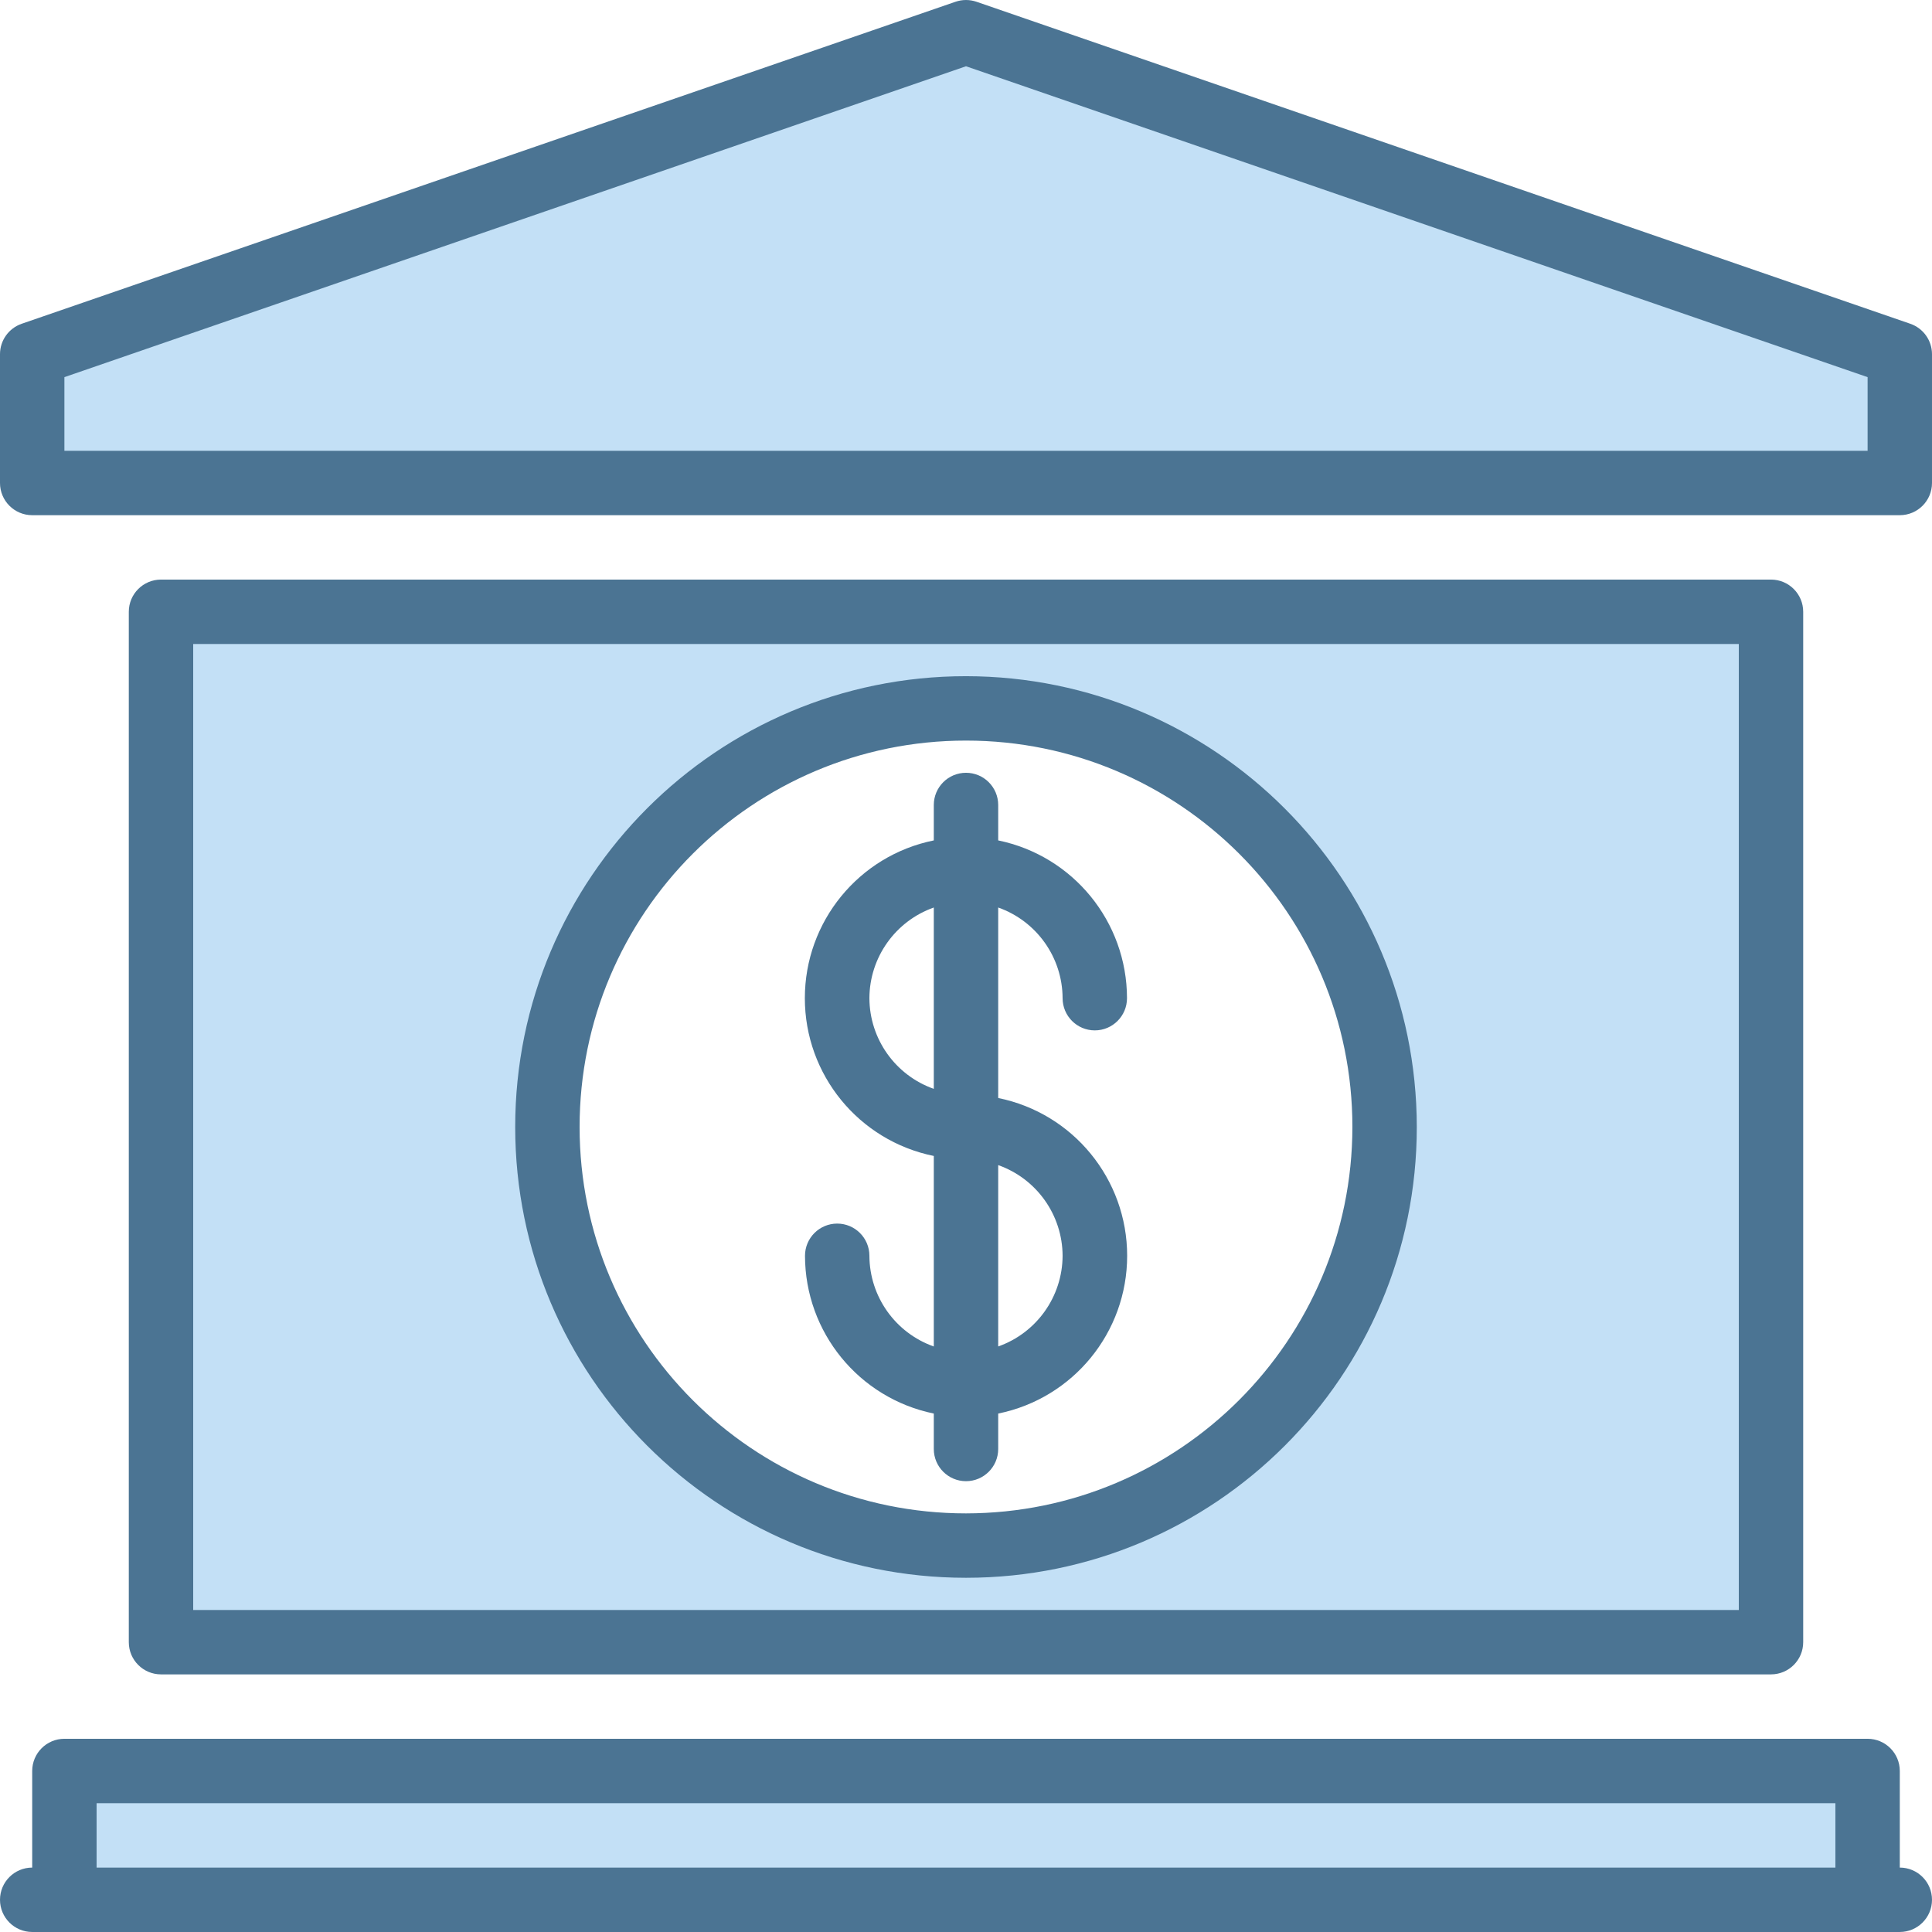
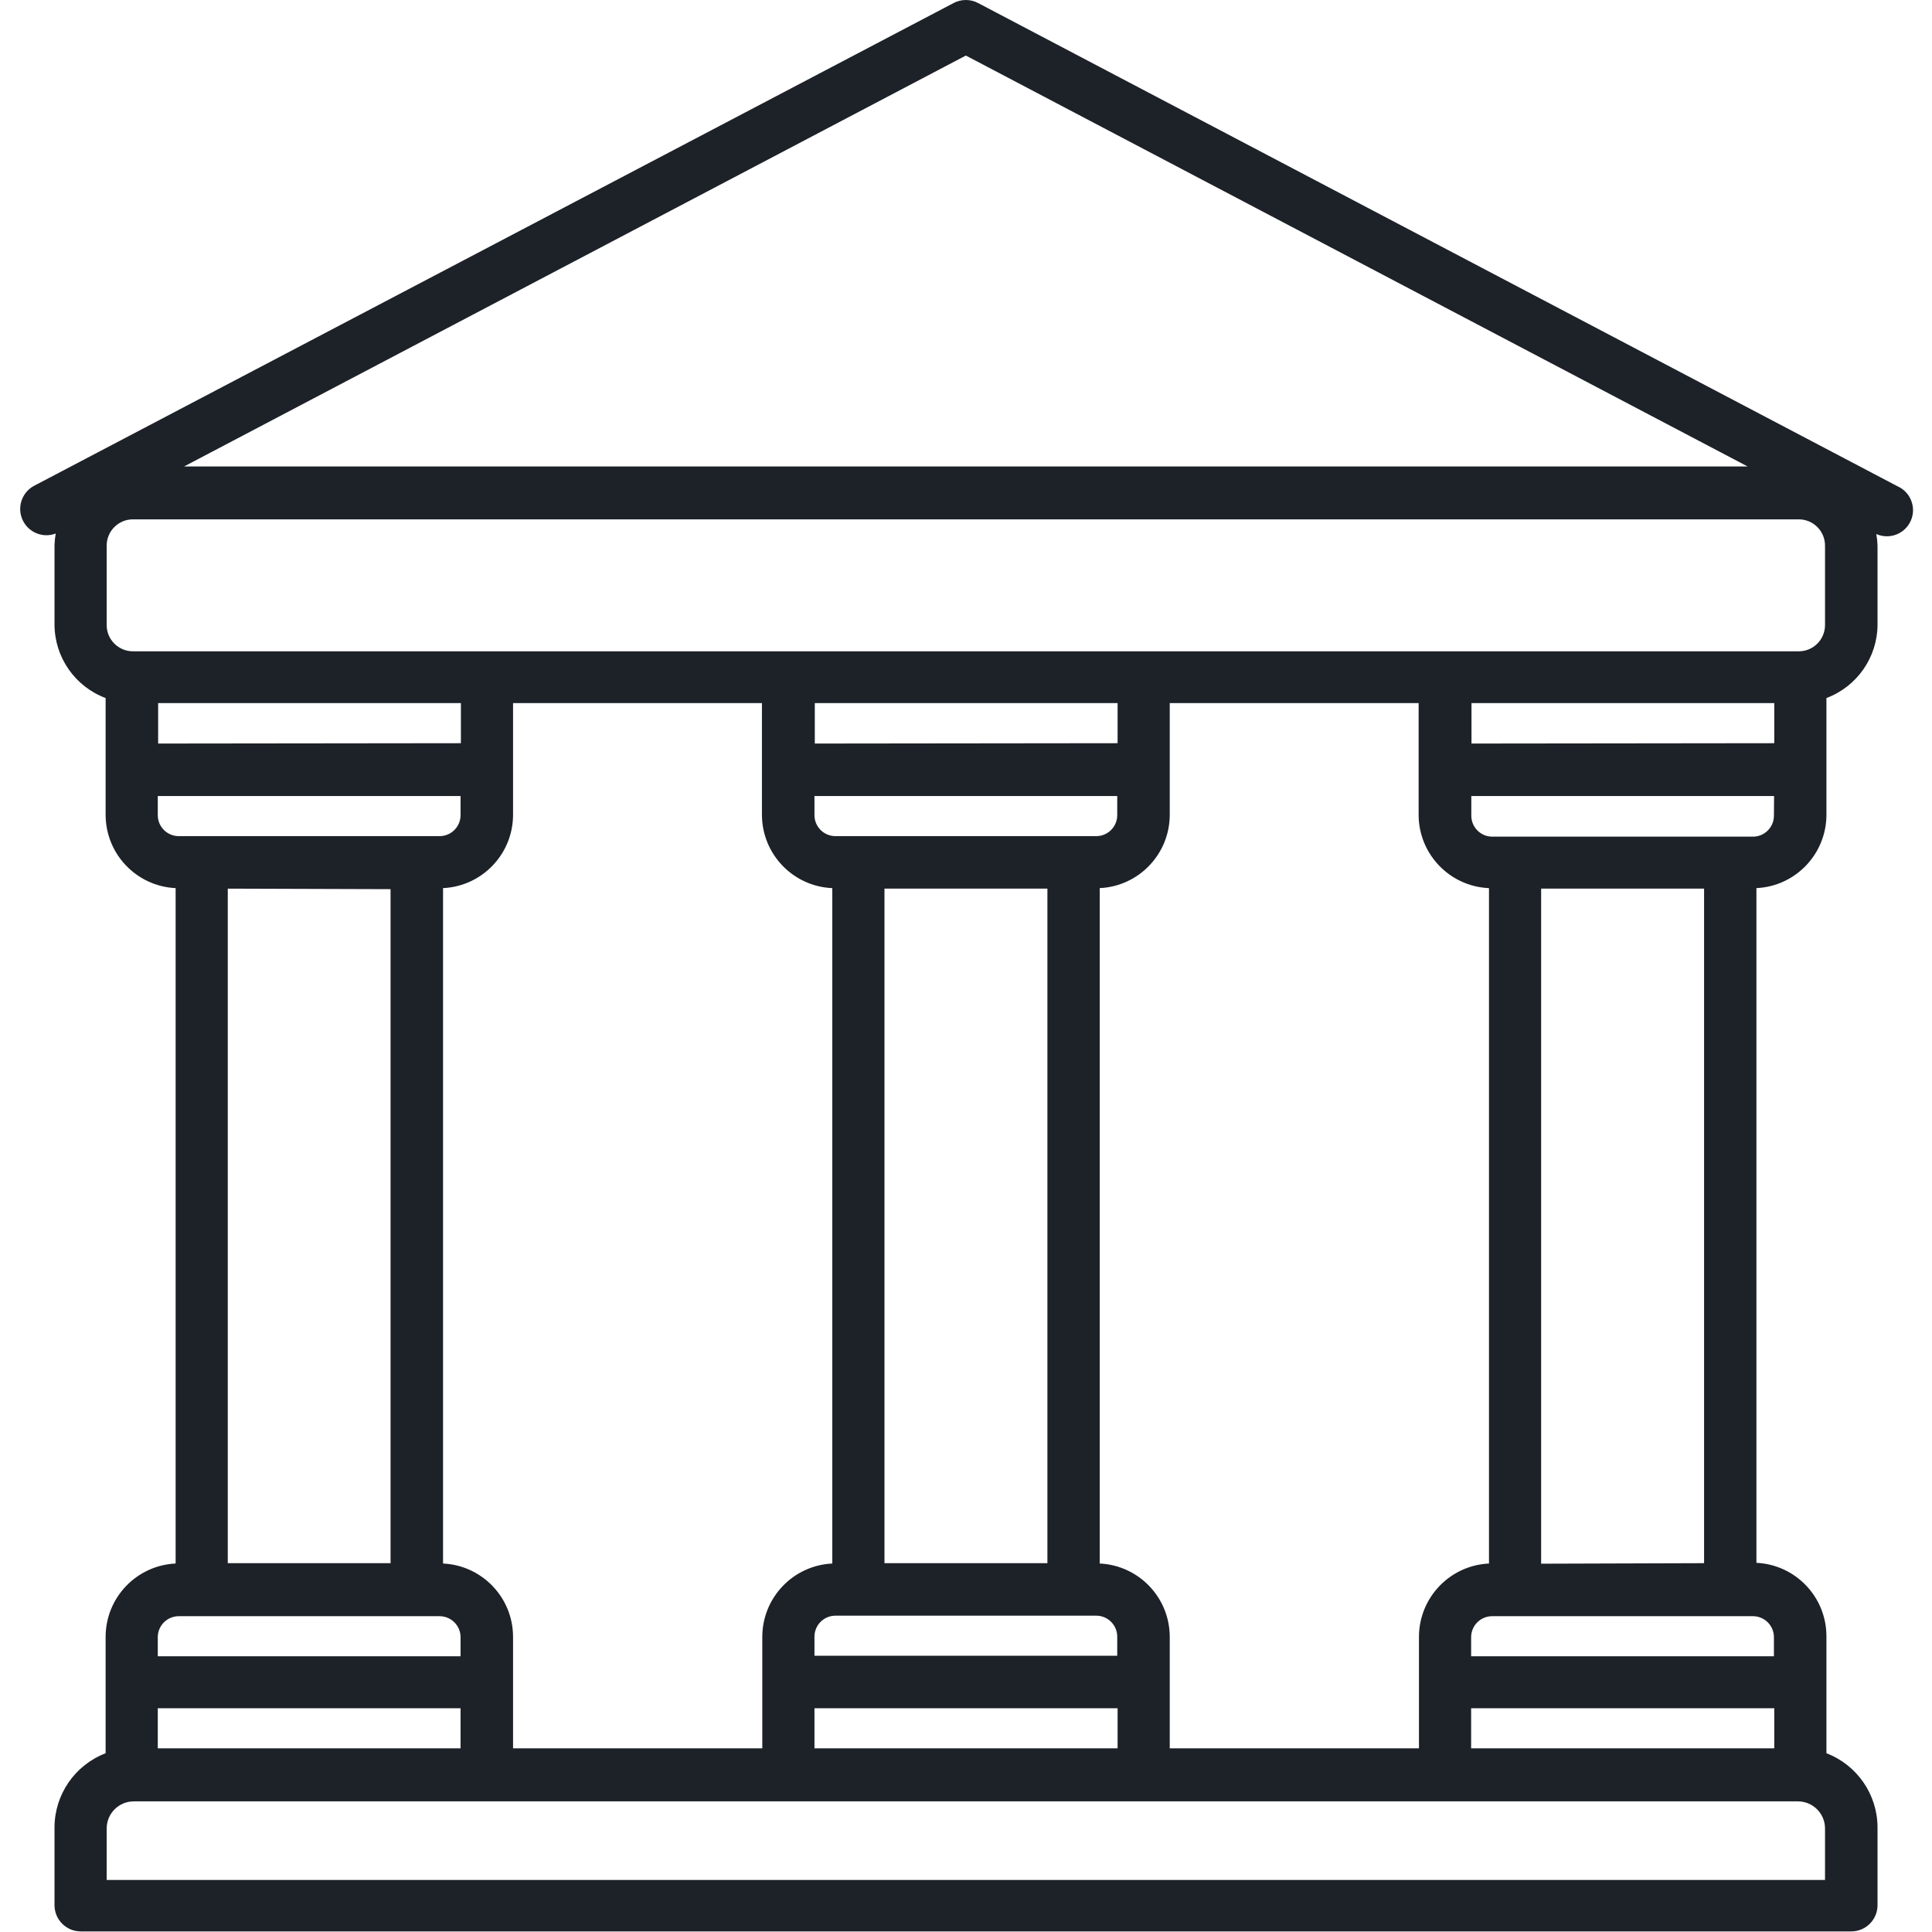
- <svg xmlns="http://www.w3.org/2000/svg" height="480pt" viewBox="0 0 480 480" width="480pt">
-   <path d="m240 7.996-232 80v32h464v-32zm0 0" fill="#c3e0f6" />
-   <path d="m16 439.996h448v32h-448zm0 0" fill="#c3e0f6" />
-   <path d="m40 151.996v256h400v-256zm200 232c-57.438 0-104-46.562-104-104s46.562-104 104-104 104 46.562 104 104-46.562 104-104 104zm0 0" fill="#c3e0f6" />
-   <path d="m240 291.559v-11.562c-4.527-.012-9.004-.992-13.121-2.879 2.762 6.062 7.348 11.113 13.121 14.441zm0 0" fill="#c3e0f6" />
-   <g fill="#4b7493">
-     <path d="m264 247.996c0 4.418 3.582 8 8 8s8-3.582 8-8c-.023-19-13.387-35.371-32-39.199v-8.801c0-4.418-3.582-8-8-8s-8 3.582-8 8v8.801c-18.645 3.785-32.039 20.176-32.039 39.199 0 19.023 13.395 35.414 32.039 39.199v47.336c-9.559-3.379-15.961-12.398-16-22.535 0-4.418-3.582-8-8-8s-8 3.582-8 8c.023 19 13.387 35.375 32 39.199v8.801c0 4.418 3.582 8 8 8s8-3.582 8-8v-8.801c18.645-3.785 32.039-20.176 32.039-39.199 0-19.023-13.395-35.414-32.039-39.199v-47.328c9.555 3.379 15.957 12.395 16 22.527zm-48 0c.043-10.133 6.445-19.148 16-22.527v45.055c-9.555-3.375-15.957-12.391-16-22.527zm48 64c-.043 10.137-6.445 19.152-16 22.527v-45.055c9.555 3.379 15.957 12.395 16 22.527zm0 0" />
-     <path d="m240 167.996c-61.855 0-112 50.145-112 112 0 61.855 50.145 112 112 112s112-50.145 112-112c-.066-61.828-50.172-111.934-112-112zm0 208c-53.02 0-96-42.98-96-96 0-53.02 42.98-96 96-96s96 42.98 96 96c-.059 52.996-43.004 95.945-96 96zm0 0" />
-     <path d="m472 463.996v-24c0-4.418-3.582-8-8-8h-448c-4.418 0-8 3.582-8 8v24c-4.418 0-8 3.582-8 8 0 4.418 3.582 8 8 8h464c4.418 0 8-3.582 8-8 0-4.418-3.582-8-8-8zm-448 0v-16h432v16zm0 0" />
-     <path d="m474.609 80.438-232-80c-1.691-.582-3.527-.582-5.219 0l-232 80c-3.223 1.113-5.391 4.148-5.391 7.559v32c0 4.418 3.582 8 8 8h464c4.418 0 8-3.582 8-8v-32c0-3.41-2.168-6.445-5.391-7.559zm-10.609 31.559h-448v-18.297l224-77.238 224 77.238zm0 0" />
-     <path d="m440 415.996c4.418 0 8-3.582 8-8v-256c0-4.418-3.582-8-8-8h-400c-4.418 0-8 3.582-8 8v256c0 4.418 3.582 8 8 8zm-392-256h384v240h-384zm0 0" />
+ <svg xmlns="http://www.w3.org/2000/svg" height="591pt" version="1.1" viewBox="-6 0 591 591.179" width="591pt">
+   <g id="surface1">
+     <path d="M 10.965 163.254 C 10.75 164.422 10.629 165.605 10.59 166.789 L 10.59 191.102 C 10.621 201.121 16.844 210.078 26.23 213.598 L 26.23 249.371 C 26.273 261.348 35.691 271.191 47.652 271.758 L 47.652 478.426 C 35.691 478.996 26.273 488.84 26.23 500.812 L 26.23 536.48 C 16.824 540.094 10.605 549.117 10.59 559.188 L 10.59 582.969 C 10.59 587.402 14.191 591 18.625 591 L 560.391 591 C 564.824 591 568.422 587.402 568.422 582.969 L 568.422 559.188 C 568.406 549.113 562.188 540.09 552.785 536.48 L 552.785 500.602 C 552.742 488.625 543.32 478.781 531.363 478.215 L 531.363 271.758 C 543.32 271.191 552.742 261.348 552.785 249.371 L 552.785 213.598 C 562.168 210.078 568.391 201.121 568.422 191.102 L 568.422 166.949 C 568.387 165.766 568.262 164.582 568.047 163.414 C 572.086 165.203 576.809 163.383 578.598 159.344 C 580.387 155.309 578.566 150.586 574.531 148.793 L 293.203 0.93 C 290.855 -0.309 288.051 -0.309 285.703 0.93 L 4.379 148.633 C 0.453 150.707 -1.051 155.562 1.016 159.488 C 2.906 163.074 7.172 164.691 10.965 163.254 Z M 42.297 227.52 L 42.297 215.148 L 134.945 215.148 L 134.945 227.414 Z M 248.59 271.812 L 248.59 478.426 C 236.629 478.996 227.211 488.84 227.168 500.812 L 227.168 534.98 L 150.902 534.98 L 150.902 500.812 C 150.859 488.84 141.441 478.996 129.48 478.426 L 129.48 271.758 C 141.441 271.191 150.859 261.348 150.902 249.371 L 150.902 215.148 L 227.059 215.148 L 227.059 249.32 C 227.078 261.316 236.504 271.184 248.484 271.758 Z M 243.234 227.52 L 243.234 215.148 L 335.887 215.148 L 335.887 227.414 Z M 449.531 271.812 L 449.531 478.426 C 437.57 478.996 428.148 488.84 428.105 500.812 L 428.105 534.98 L 351.844 534.98 L 351.844 500.812 C 351.801 488.84 342.379 478.996 330.422 478.426 L 330.422 271.758 C 342.379 271.191 351.801 261.348 351.844 249.371 L 351.844 215.148 L 428 215.148 L 428 249.32 C 428.016 261.316 437.441 271.184 449.422 271.758 Z M 444.176 227.52 L 444.176 215.148 L 536.824 215.148 L 536.824 227.414 Z M 536.824 522.719 L 536.824 534.98 L 444.066 534.98 L 444.066 522.719 Z M 335.887 522.719 L 335.887 534.98 L 243.129 534.98 L 243.129 522.719 Z M 256.516 255.852 L 249.555 255.852 C 246.004 255.852 243.129 252.977 243.129 249.426 L 243.129 243.586 L 335.777 243.586 L 335.777 249.426 C 335.777 252.977 332.902 255.852 329.352 255.852 Z M 314.41 271.918 L 314.41 478.32 L 264.551 478.32 L 264.551 271.918 C 264.551 271.918 314.41 271.918 314.41 271.918 Z M 256.516 494.387 L 329.352 494.387 C 332.902 494.387 335.777 497.262 335.777 500.812 L 335.777 506.652 L 243.129 506.652 L 243.129 500.812 C 243.129 497.262 246.004 494.387 249.555 494.387 Z M 134.84 522.719 L 134.84 534.98 L 42.188 534.98 L 42.188 522.719 Z M 42.188 249.586 L 42.188 243.586 L 134.84 243.586 L 134.84 249.426 C 134.84 252.977 131.965 255.852 128.41 255.852 L 48.453 255.852 C 44.945 255.766 42.156 252.879 42.188 249.371 Z M 113.418 272.078 L 113.418 478.32 L 63.609 478.32 L 63.609 271.918 Z M 42.188 500.977 C 42.188 497.422 45.062 494.547 48.613 494.547 L 128.41 494.547 C 131.965 494.547 134.84 497.422 134.84 500.977 L 134.84 506.812 L 42.188 506.812 Z M 552.355 559.512 L 552.355 575.254 L 26.551 575.254 L 26.551 559.512 C 26.551 554.926 30.266 551.207 34.852 551.207 L 544.055 551.207 C 548.574 551.207 552.27 554.828 552.355 559.348 C 552.355 559.348 552.355 559.512 552.355 559.512 Z M 536.719 500.977 L 536.719 506.812 L 444.066 506.812 L 444.066 500.977 C 444.066 497.422 446.941 494.547 450.492 494.547 L 530.453 494.547 C 533.879 494.633 536.633 497.387 536.719 500.812 Z M 465.488 478.48 L 465.488 271.918 L 515.348 271.918 L 515.348 478.32 Z M 536.719 249.586 C 536.719 253.137 533.844 256.012 530.293 256.012 L 450.547 256.012 C 446.996 256.012 444.121 253.137 444.121 249.586 L 444.121 243.586 L 536.77 243.586 Z M 289.453 16.996 L 528.684 142.742 L 50.223 142.742 Z M 26.551 166.949 C 26.551 162.516 30.148 158.918 34.582 158.918 L 544.324 158.918 C 548.758 158.918 552.355 162.516 552.355 166.949 L 552.355 191.266 C 552.355 195.699 548.758 199.297 544.324 199.297 L 34.582 199.297 C 30.148 199.297 26.551 195.699 26.551 191.266 Z M 26.551 166.949 " style=" stroke:none;fill-rule:nonzero;fill:rgb(11.373%,12.941%,15.686%);fill-opacity:1;" />
  </g>
</svg>
